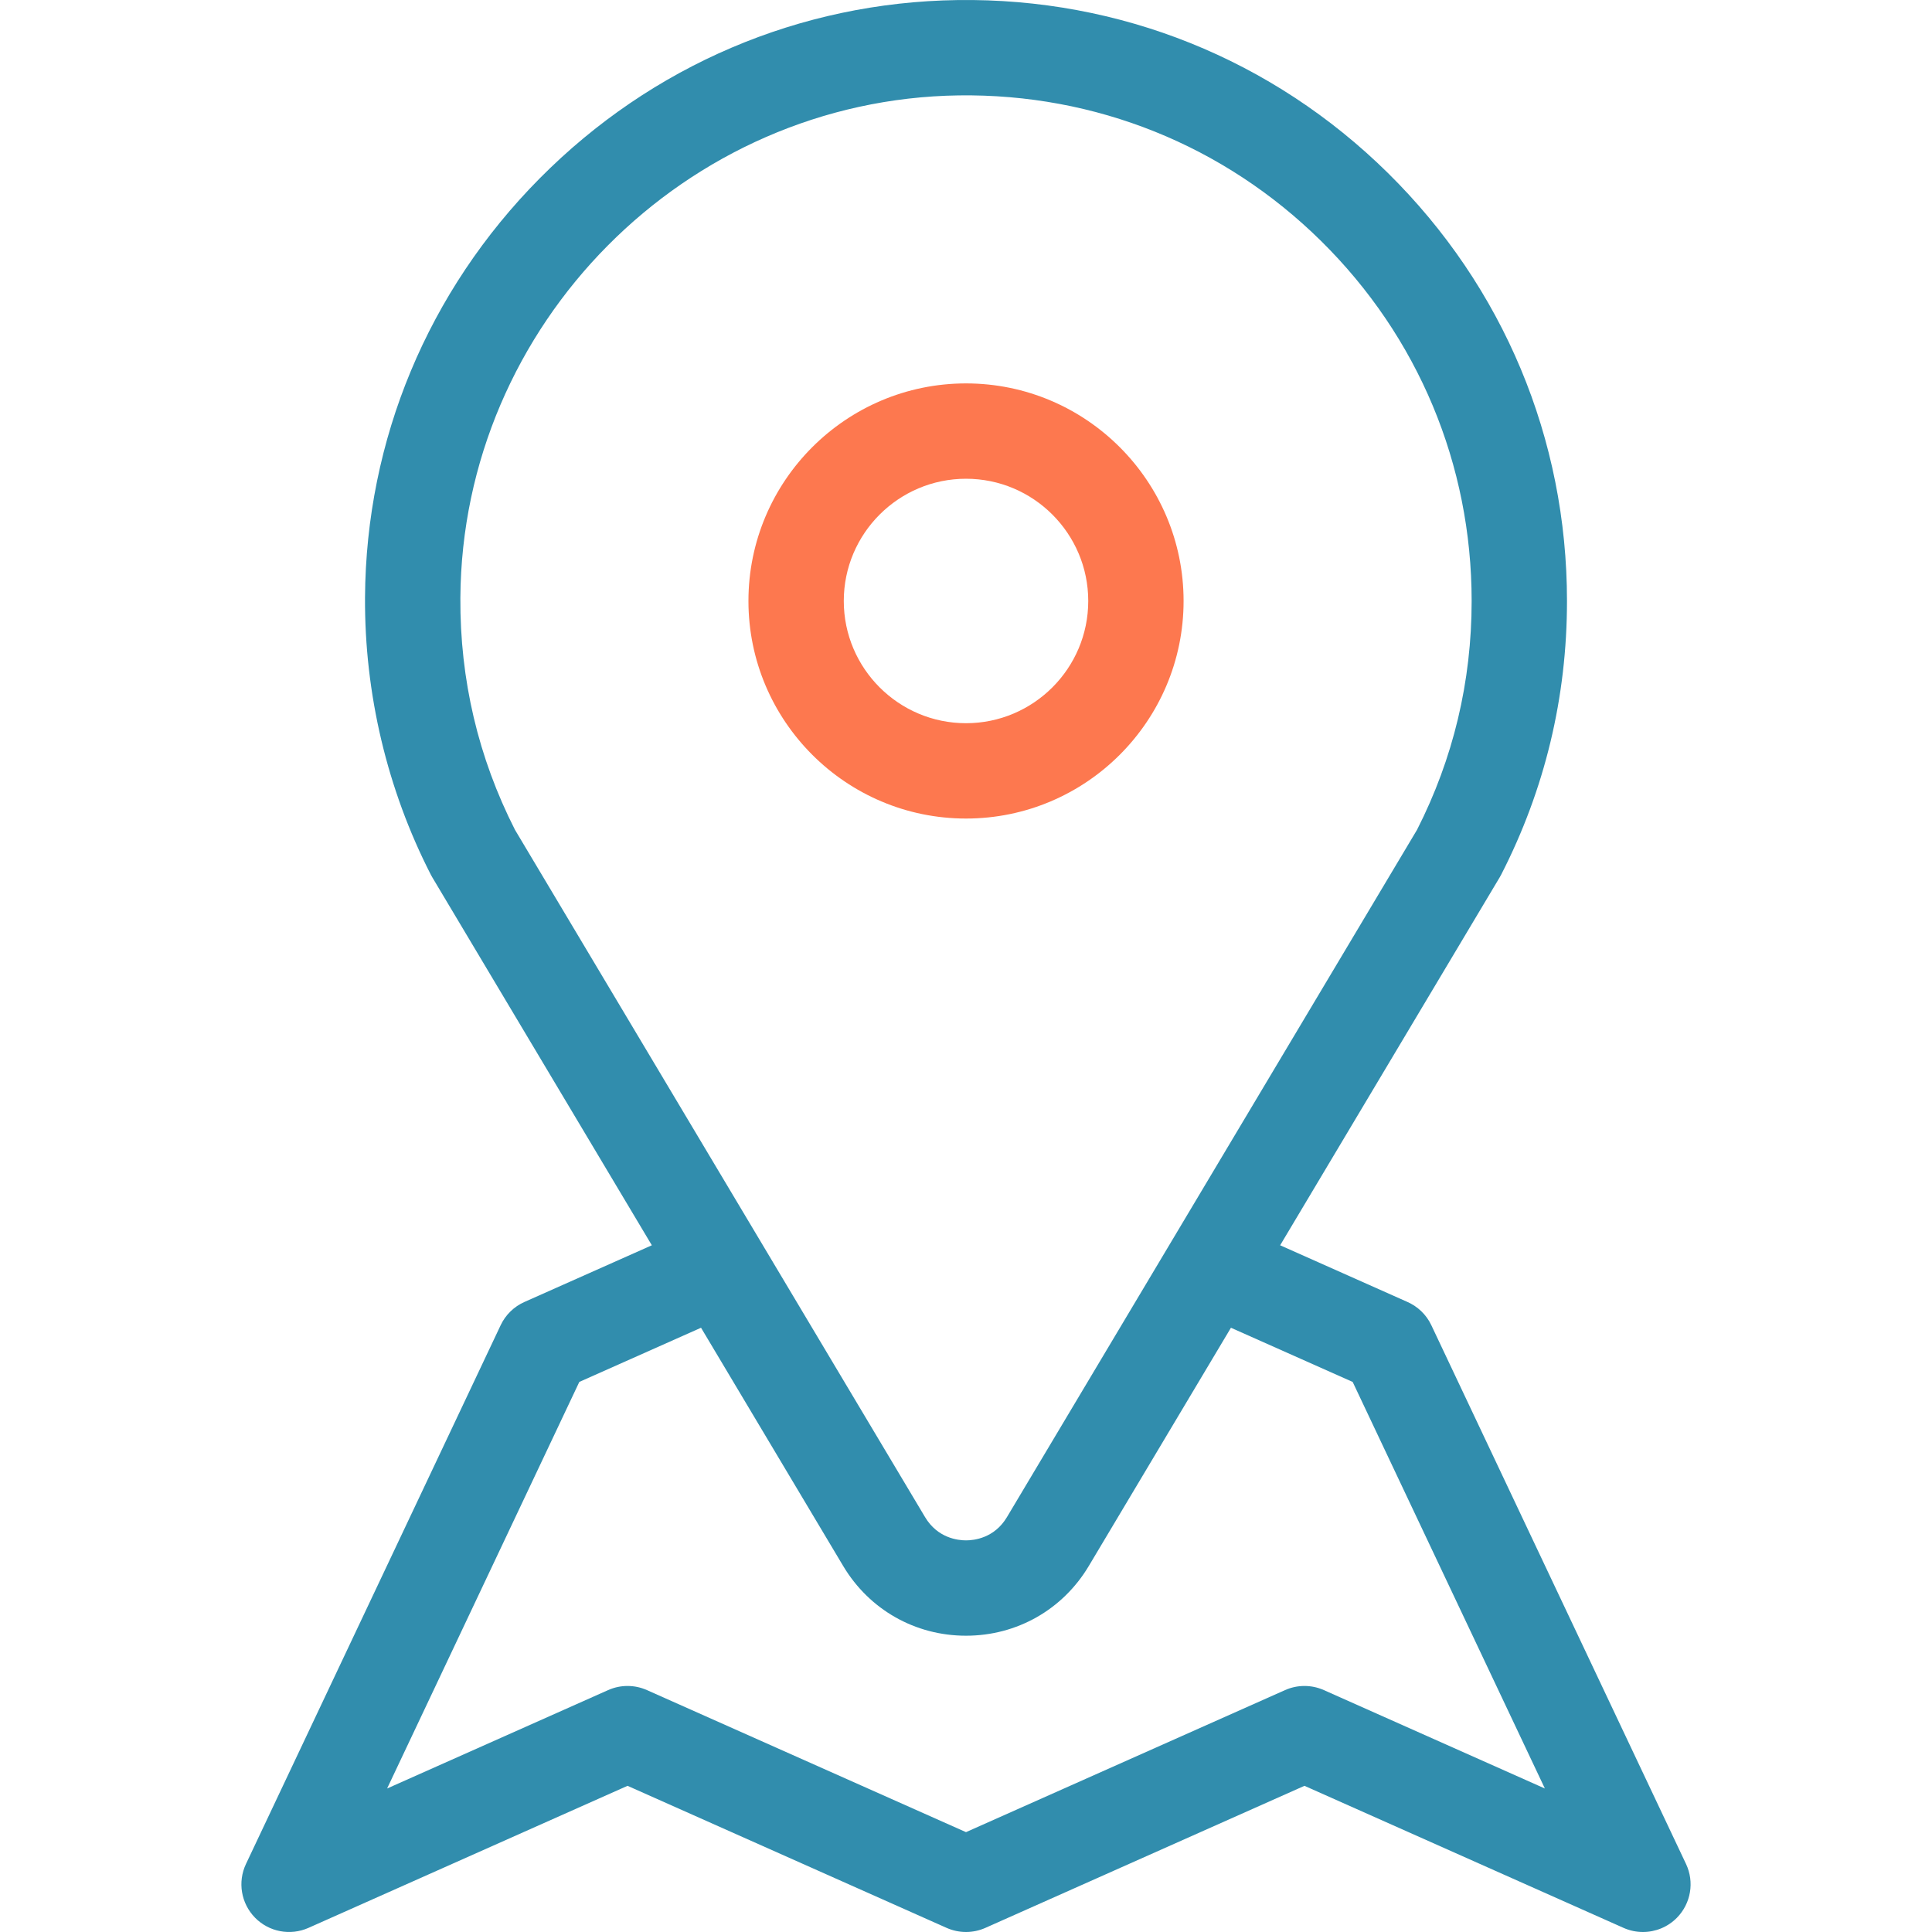
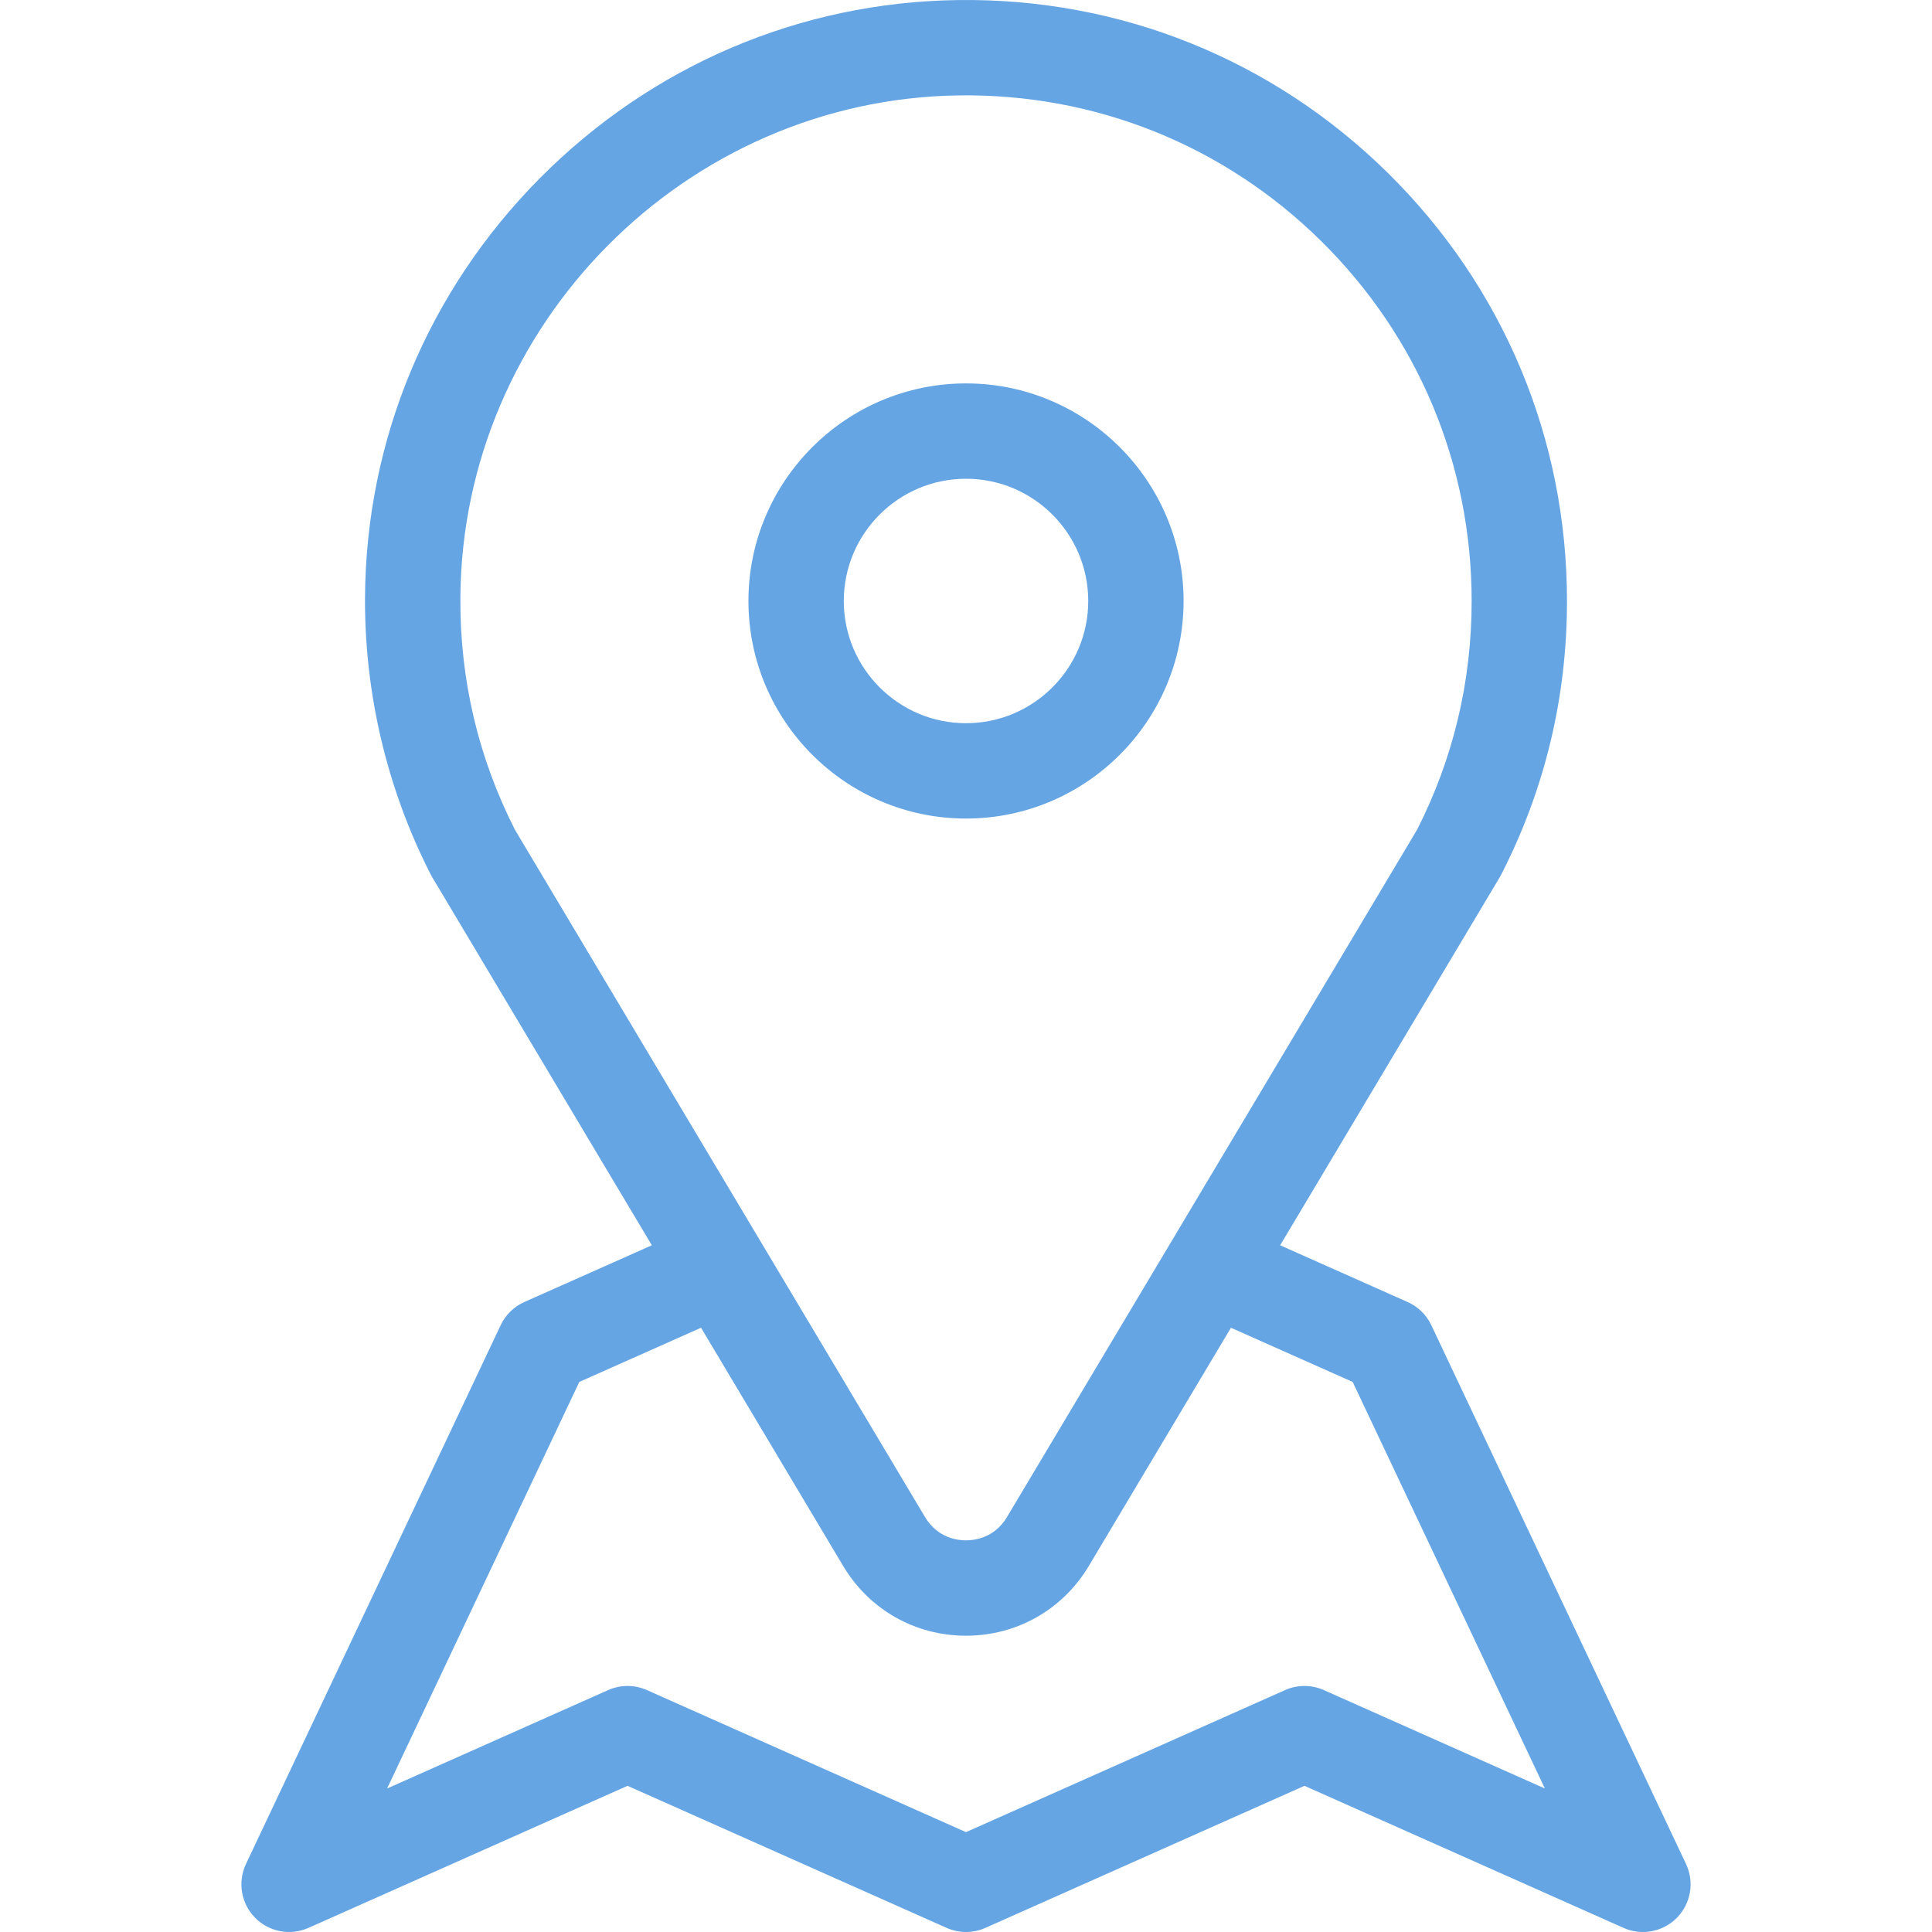
<svg xmlns="http://www.w3.org/2000/svg" version="1.1" id="Layer_1" x="0px" y="0px" viewBox="0 0 512 512" style="enable-background:new 0 0 512 512;" xml:space="preserve" width="512px" height="512px">
  <g>
    <g>
-       <path d="M446.812,493.966l-67.499-142.781c-1.347-2.849-3.681-5.032-6.48-6.223l-33.58-14.949l58.185-97.518    c0.139-0.234,0.27-0.471,0.395-0.713c11.568-22.579,17.434-46.978,17.434-72.515c0-42.959-16.846-83.233-47.435-113.402    C337.248,15.703,296.73-0.588,253.745,0.016c-41.748,0.579-81.056,17.348-110.685,47.22    c-29.626,29.87-46.078,69.313-46.326,111.066c-0.152,25.515,5.877,50.923,17.431,73.479c0.124,0.241,0.255,0.479,0.394,0.713    l58.184,97.517l-33.774,15.031c-2.763,1.229-4.993,3.408-6.285,6.142L65.187,493.966c-2.259,4.775-1.306,10.453,2.388,14.23    c3.693,3.777,9.345,4.859,14.172,2.711l84.558-37.646l84.558,37.646c3.271,1.455,7.006,1.455,10.277,0l84.558-37.646    l84.558,37.646c1.652,0.735,3.401,1.093,5.135,1.093c3.331,0,6.608-1.318,9.037-3.803    C448.119,504.419,449.071,498.743,446.812,493.966z M136.473,219.906c-9.73-19.132-14.599-39.805-14.47-61.453    c0.428-72.429,59.686-132.17,132.094-133.173c36.166-0.486,70.263,13.199,95.993,38.576    c25.738,25.383,39.911,59.267,39.911,95.412c0,21.359-4.869,41.757-14.473,60.638L266.85,402.054    c-3.318,5.56-8.692,6.16-10.849,6.16c-2.158,0-7.532-0.6-10.849-6.16L136.473,219.906z M350.834,447.891    c-3.271-1.455-7.006-1.455-10.277,0l-84.558,37.646l-84.558-37.646c-3.271-1.455-7.006-1.455-10.277,0l-58.578,26.08    l50.938-107.749l32.258-14.356l37.668,63.133c6.904,11.572,19.072,18.481,32.547,18.481c13.475,0,25.643-6.909,32.547-18.48    l37.668-63.133l32.261,14.361l50.935,107.744L350.834,447.891z" fill="#318dad" />
+       <path d="M446.812,493.966l-67.499-142.781c-1.347-2.849-3.681-5.032-6.48-6.223l-33.58-14.949l58.185-97.518    c0.139-0.234,0.27-0.471,0.395-0.713c11.568-22.579,17.434-46.978,17.434-72.515c0-42.959-16.846-83.233-47.435-113.402    C337.248,15.703,296.73-0.588,253.745,0.016c-41.748,0.579-81.056,17.348-110.685,47.22    c-29.626,29.87-46.078,69.313-46.326,111.066c-0.152,25.515,5.877,50.923,17.431,73.479c0.124,0.241,0.255,0.479,0.394,0.713    l58.184,97.517l-33.774,15.031c-2.763,1.229-4.993,3.408-6.285,6.142L65.187,493.966c-2.259,4.775-1.306,10.453,2.388,14.23    c3.693,3.777,9.345,4.859,14.172,2.711l84.558-37.646l84.558,37.646c3.271,1.455,7.006,1.455,10.277,0l84.558-37.646    l84.558,37.646c1.652,0.735,3.401,1.093,5.135,1.093c3.331,0,6.608-1.318,9.037-3.803    C448.119,504.419,449.071,498.743,446.812,493.966z M136.473,219.906c-9.73-19.132-14.599-39.805-14.47-61.453    c0.428-72.429,59.686-132.17,132.094-133.173c36.166-0.486,70.263,13.199,95.993,38.576    c25.738,25.383,39.911,59.267,39.911,95.412c0,21.359-4.869,41.757-14.473,60.638L266.85,402.054    c-3.318,5.56-8.692,6.16-10.849,6.16c-2.158,0-7.532-0.6-10.849-6.16L136.473,219.906z M350.834,447.891    c-3.271-1.455-7.006-1.455-10.277,0l-84.558,37.646l-84.558-37.646c-3.271-1.455-7.006-1.455-10.277,0l-58.578,26.08    l50.938-107.749l32.258-14.356l37.668,63.133c6.904,11.572,19.072,18.481,32.547,18.481c13.475,0,25.643-6.909,32.547-18.48    l37.668-63.133l32.261,14.361l50.935,107.744L350.834,447.891z" fill="#65a5e4" />
    </g>
  </g>
  <g>
    <g>
-       <path d="M256.004,101.607c-31.794,0-57.659,25.865-57.659,57.658s25.865,57.658,57.659,57.658    c31.793,0.001,57.658-25.865,57.658-57.658S287.797,101.607,256.004,101.607z M256.004,191.657    c-17.861,0.001-32.393-14.529-32.393-32.392c0-17.861,14.531-32.392,32.393-32.392c17.861,0,32.392,14.531,32.392,32.392    S273.865,191.657,256.004,191.657z" fill="#fd784f" />
+       <path d="M256.004,101.607c-31.794,0-57.659,25.865-57.659,57.658s25.865,57.658,57.659,57.658    c31.793,0.001,57.658-25.865,57.658-57.658S287.797,101.607,256.004,101.607z M256.004,191.657    c-17.861,0.001-32.393-14.529-32.393-32.392c0-17.861,14.531-32.392,32.393-32.392c17.861,0,32.392,14.531,32.392,32.392    S273.865,191.657,256.004,191.657z" fill="#65a5e4" />
    </g>
  </g>
  <g>
</g>
  <g>
</g>
  <g>
</g>
  <g>
</g>
  <g>
</g>
  <g>
</g>
  <g>
</g>
  <g>
</g>
  <g>
</g>
  <g>
</g>
  <g>
</g>
  <g>
</g>
  <g>
</g>
  <g>
</g>
  <g>
</g>
</svg>
